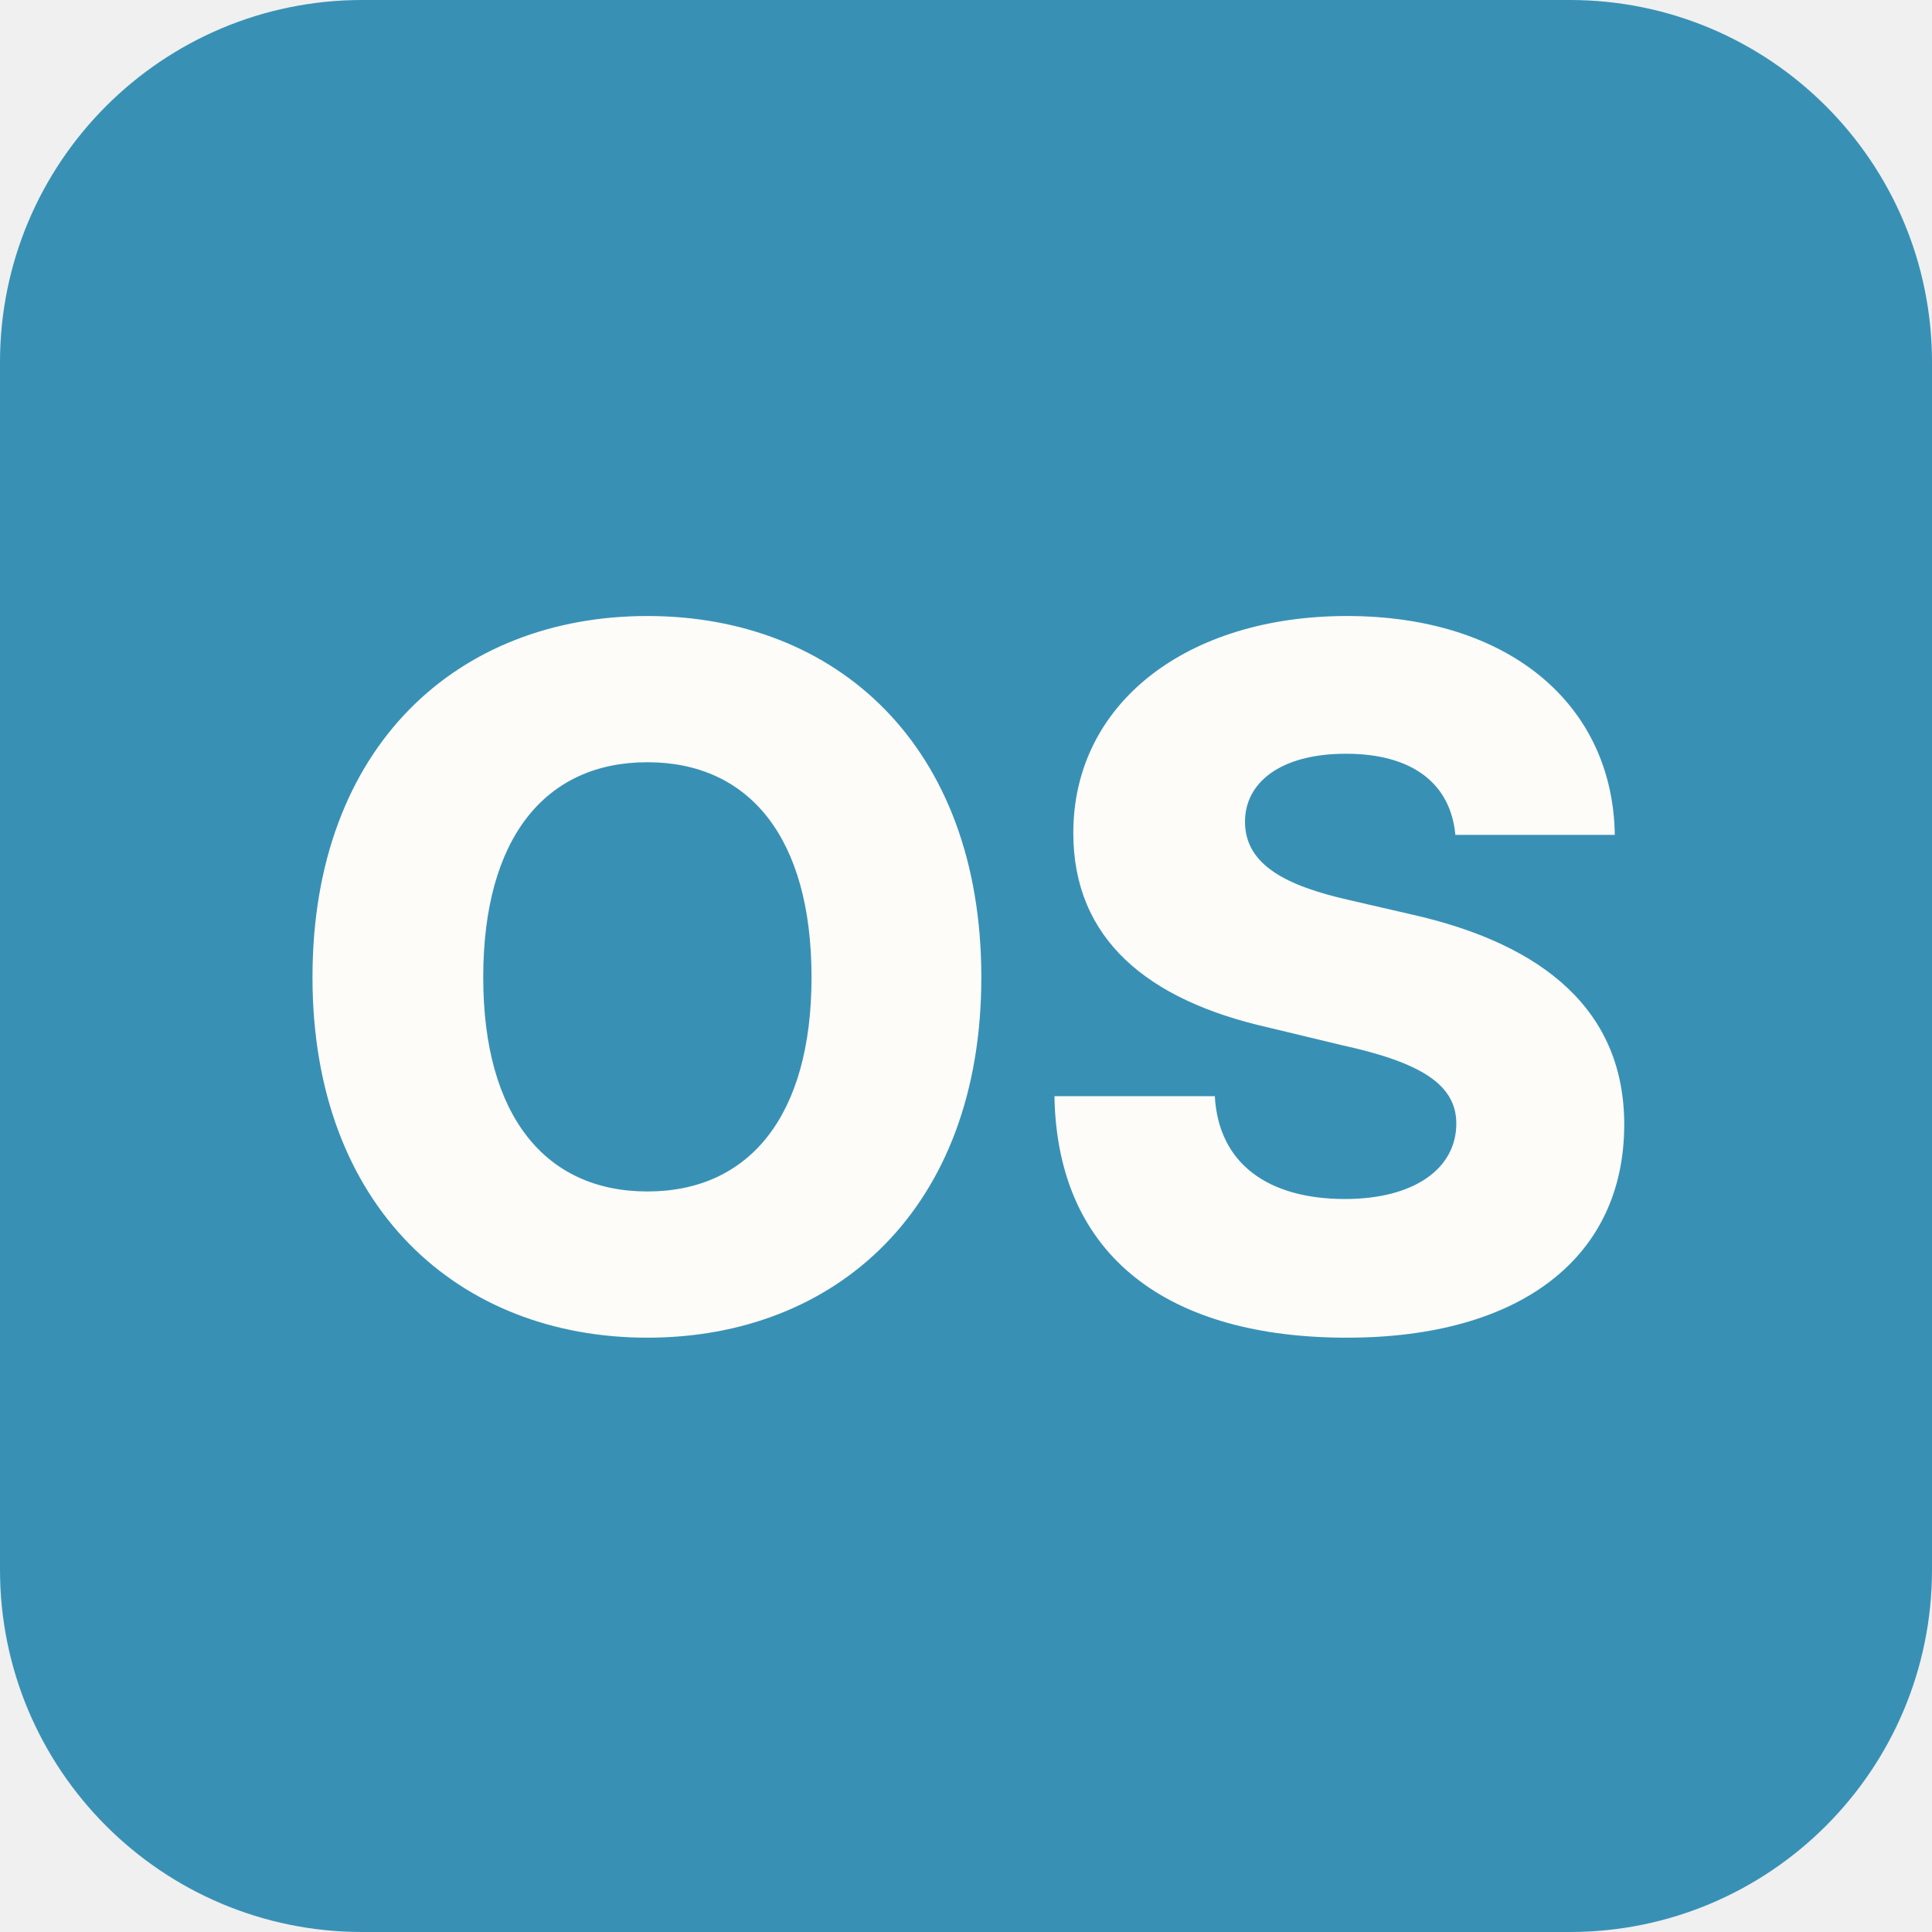
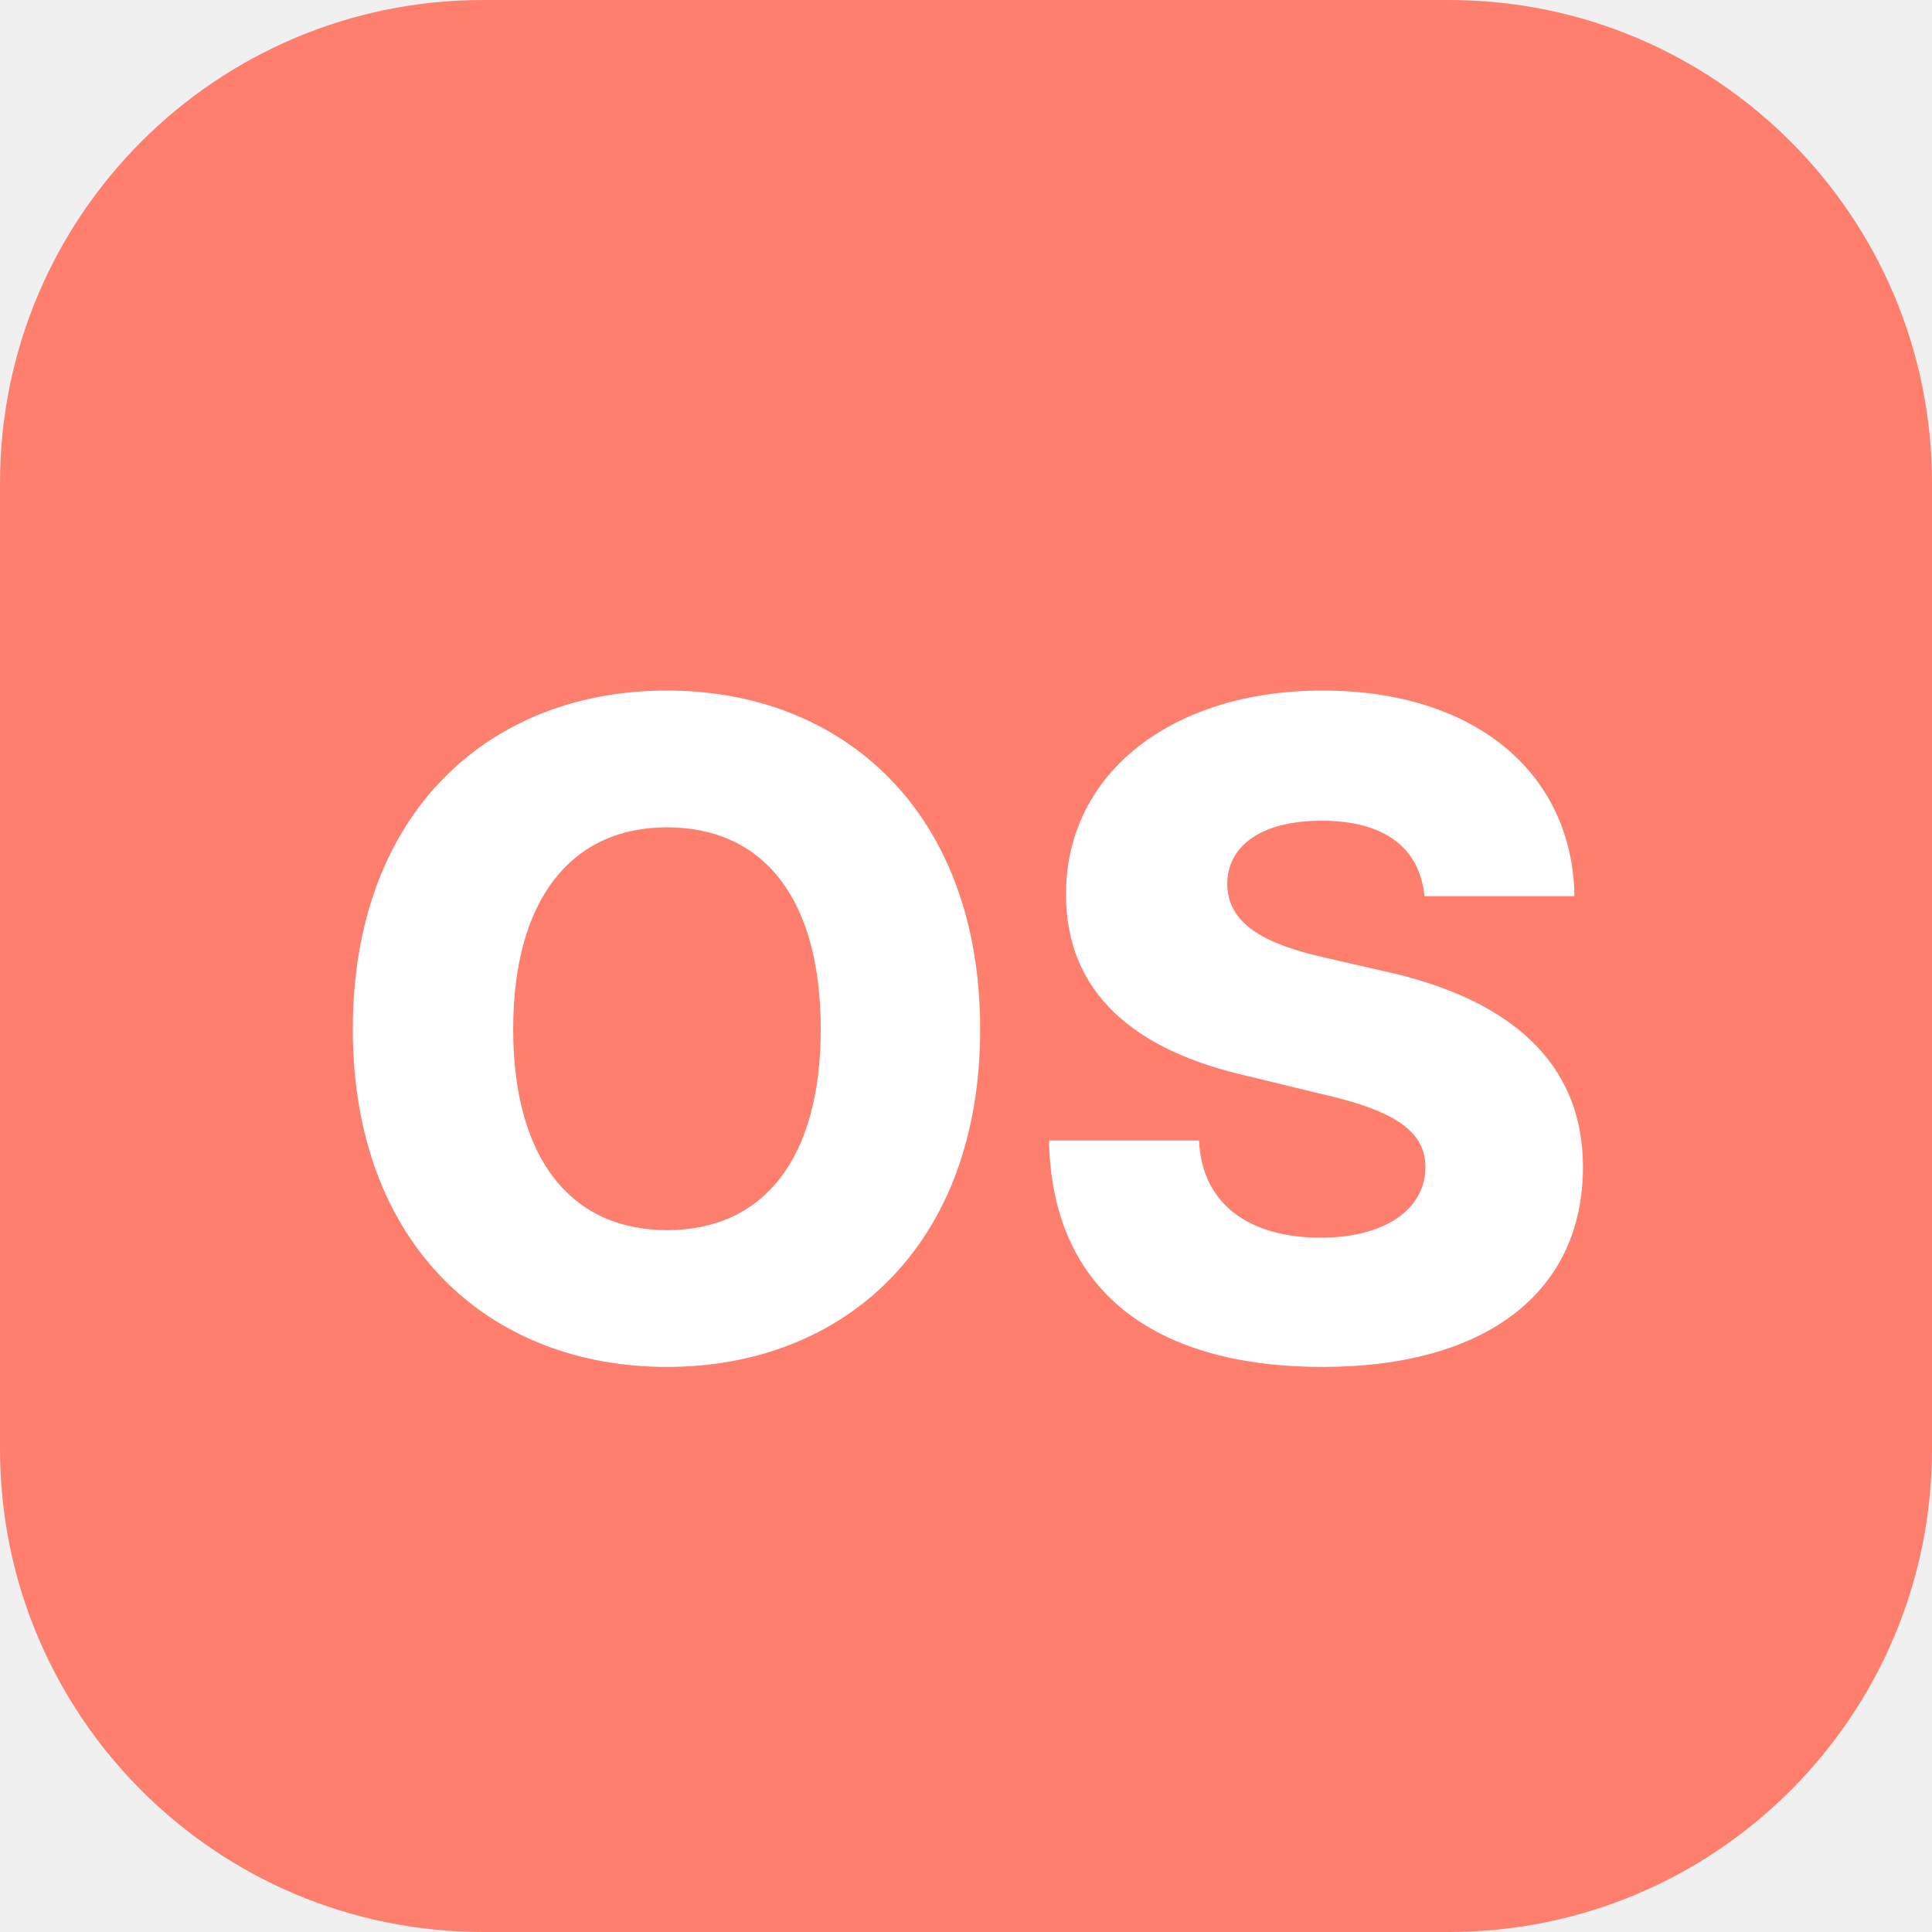
<svg xmlns="http://www.w3.org/2000/svg" viewBox="0 0 32 32">
-   <rect width="32" height="32" rx="6" fill="#3891b5" />
-   <text x="16" y="22" font-family="Inter, system-ui, sans-serif" font-weight="800" font-size="16" fill="#fefcf9" text-anchor="middle">OS</text>
+   <rect width="32" height="32" rx="8" fill="#ff7f6e" />
+   <text x="16" y="22.5" font-family="Inter, system-ui, sans-serif" font-weight="800" font-size="15" fill="white" text-anchor="middle">OS</text>
</svg>
